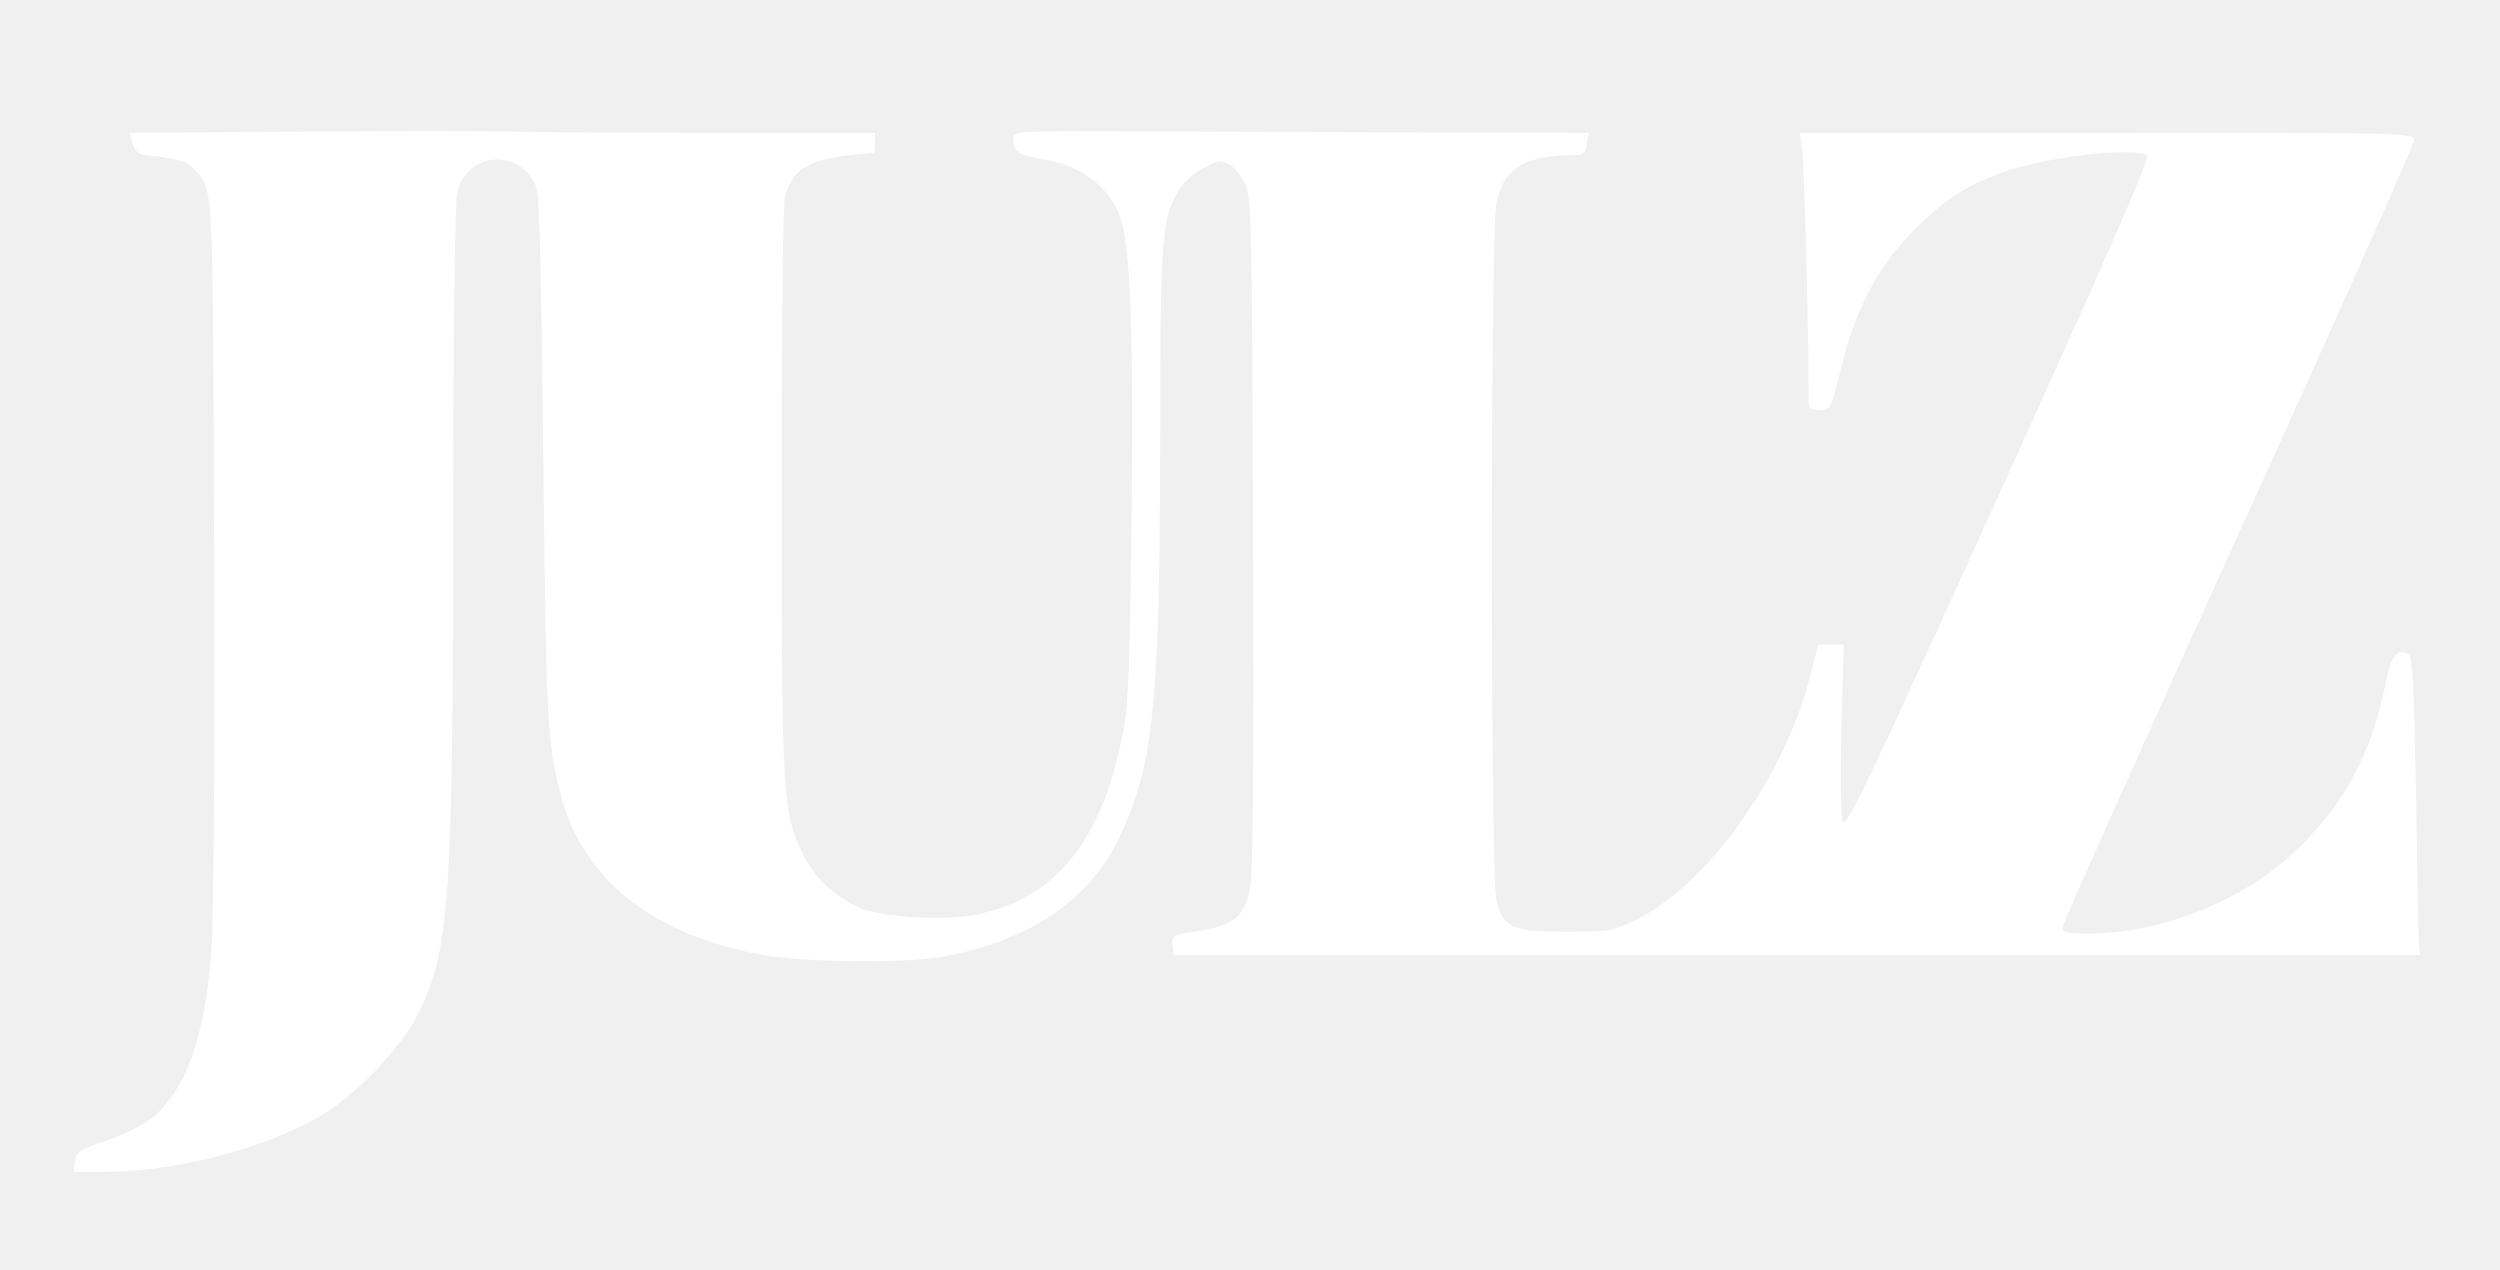
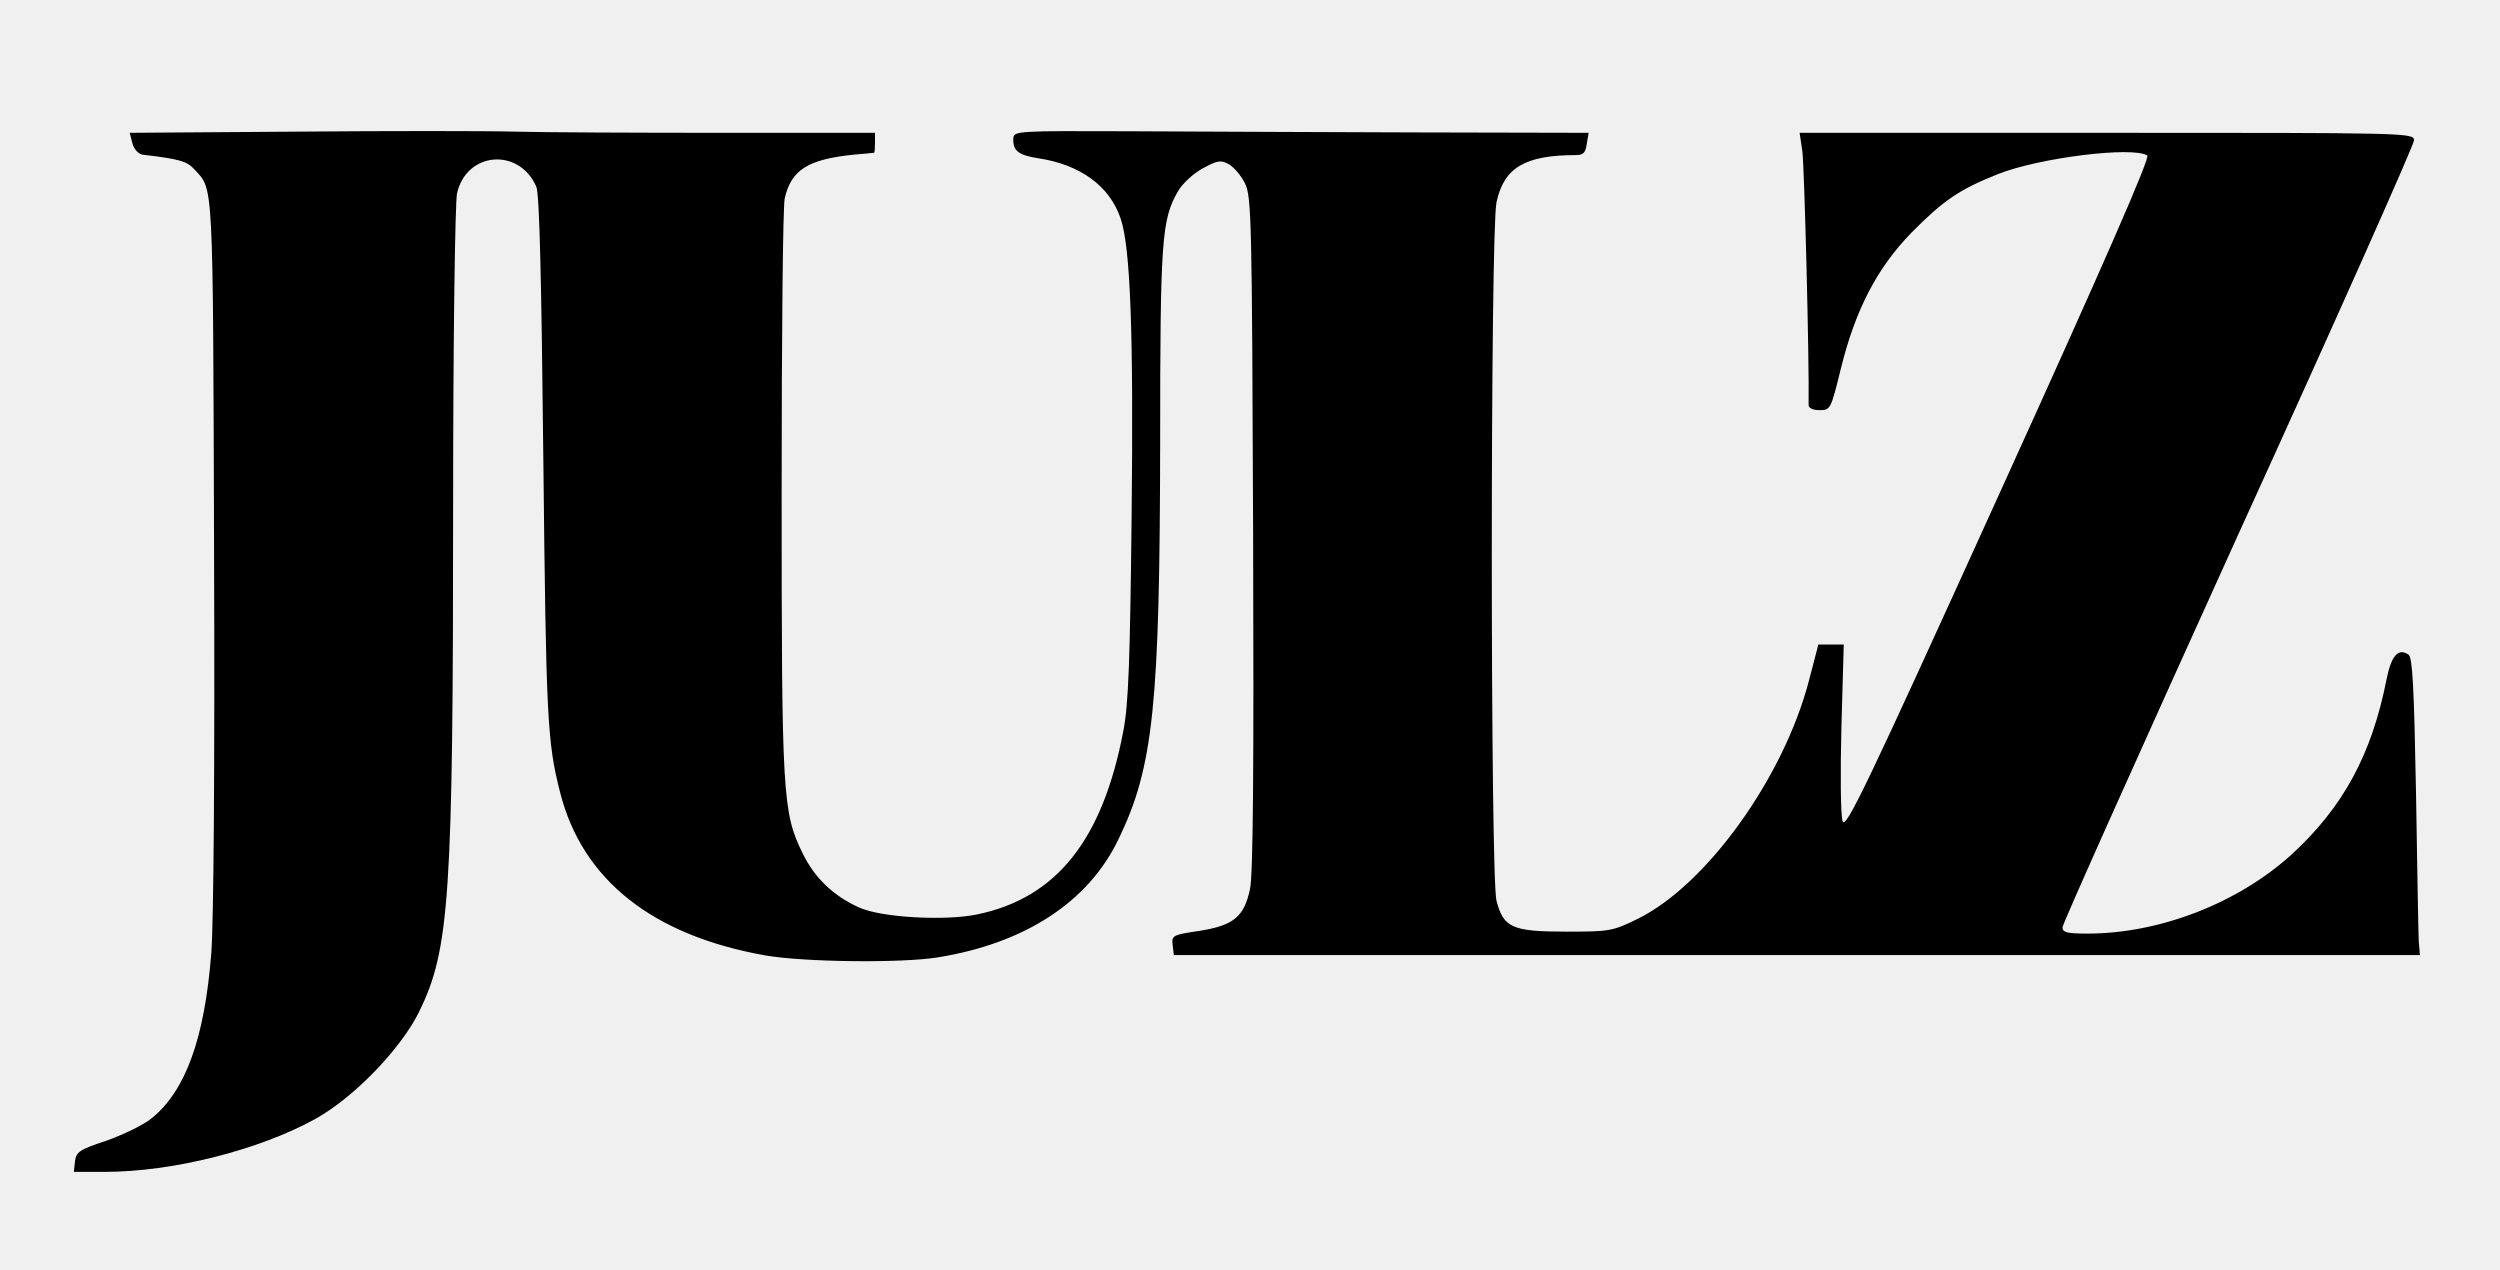
<svg xmlns="http://www.w3.org/2000/svg" version="1.0" width="640pt" height="325pt" viewBox="0 0 640 325" preserveAspectRatio="xMidYMid meet">
-   <g transform="translate(0,325) scale(0.1,-0.1)" fill="#ffffff" stroke="none">
+   <g transform="translate(0,325) scale(0.1,-0.1)" fill="#000000" stroke="none">
    <path d="M758 2913 l-426 -3 7 -27 c4 -15 15 -27 26 -29 95 -11 114 -17 132 -37 50 -54 48 -13 51 -972 2 -562 -1 -950 -7 -1034 -17 -219 -66 -354 -153 -424 -21 -17 -73 -42 -115 -57 -70 -23 -78 -29 -81 -53 l-3 -27 79 0 c174 0 396 56 540 136 99 55 219 180 265 274 78 159 87 293 87 1300 0 425 5 772 10 795 24 107 159 118 203 17 8 -19 13 -229 18 -702 7 -661 10 -720 43 -849 57 -224 237 -366 526 -417 99 -17 345 -20 440 -5 224 36 387 142 464 304 89 184 105 344 106 1012 0 526 4 573 46 646 11 19 39 45 63 58 37 20 46 22 66 11 13 -7 32 -29 42 -49 17 -34 18 -92 21 -896 2 -599 0 -876 -8 -911 -15 -71 -42 -93 -129 -107 -69 -10 -72 -12 -69 -36 l3 -26 1595 0 1595 0 -3 35 c-1 19 -4 190 -7 380 -5 271 -9 347 -19 354 -26 18 -44 -2 -56 -61 -38 -194 -111 -329 -244 -451 -137 -124 -337 -202 -522 -202 -52 0 -64 3 -64 16 0 9 203 461 450 1006 248 544 450 998 450 1009 0 19 -19 19 -786 19 l-787 0 7 -47 c5 -35 18 -534 16 -650 0 -8 12 -13 28 -13 28 0 29 2 55 108 37 149 92 256 181 347 81 82 122 110 220 149 105 42 345 72 383 48 8 -5 -110 -275 -380 -869 -341 -751 -393 -859 -400 -835 -5 15 -6 123 -3 239 l6 213 -33 0 -32 0 -24 -92 c-65 -249 -262 -523 -438 -610 -65 -32 -73 -33 -183 -33 -139 0 -161 10 -179 79 -16 63 -16 1713 0 1788 19 89 73 121 204 121 18 0 24 6 27 28 l5 29 -446 1 c-245 1 -576 2 -736 3 -283 1 -290 1 -291 -19 -1 -31 13 -42 63 -50 108 -16 184 -71 212 -155 25 -74 33 -292 28 -757 -4 -373 -8 -485 -21 -553 -53 -280 -171 -429 -375 -471 -82 -17 -246 -8 -302 18 -65 29 -114 76 -144 138 -52 105 -54 150 -54 925 0 393 3 732 8 753 17 72 59 99 176 111 28 2 51 5 53 5 1 1 2 12 2 26 l0 25 -393 0 c-217 0 -454 1 -528 3 -74 2 -326 2 -561 0z" />
  </g>
</svg>
